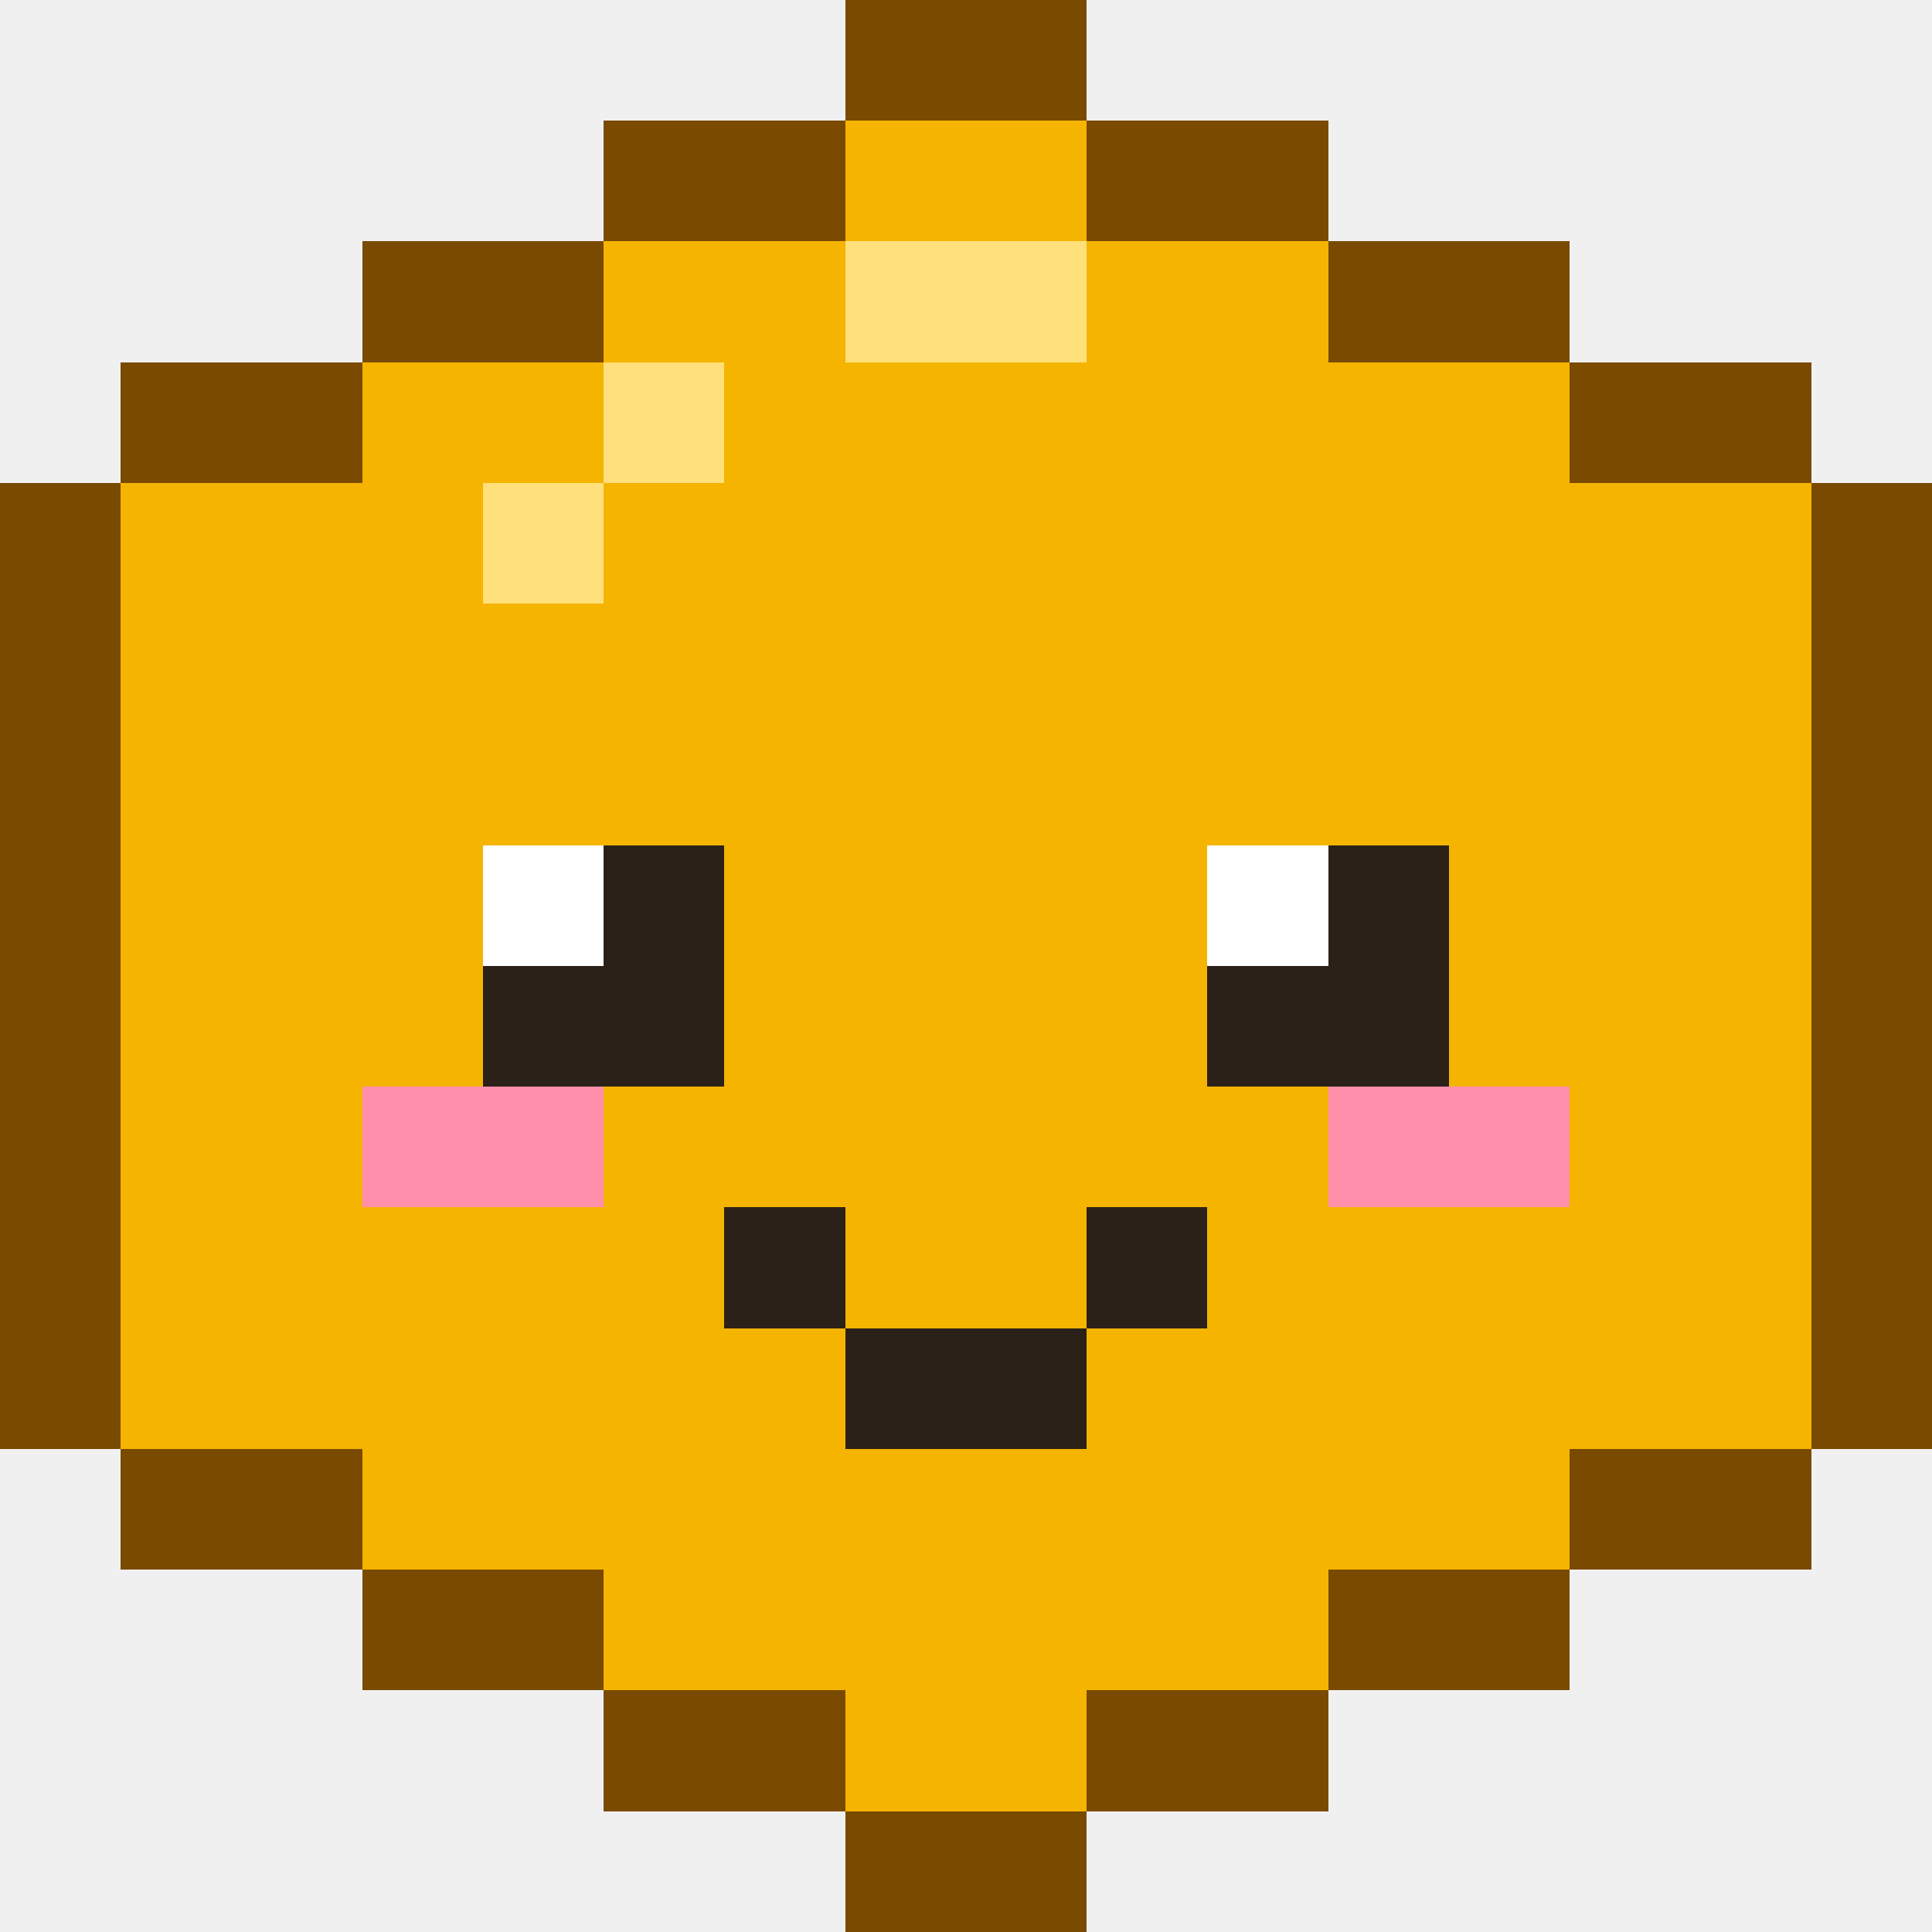
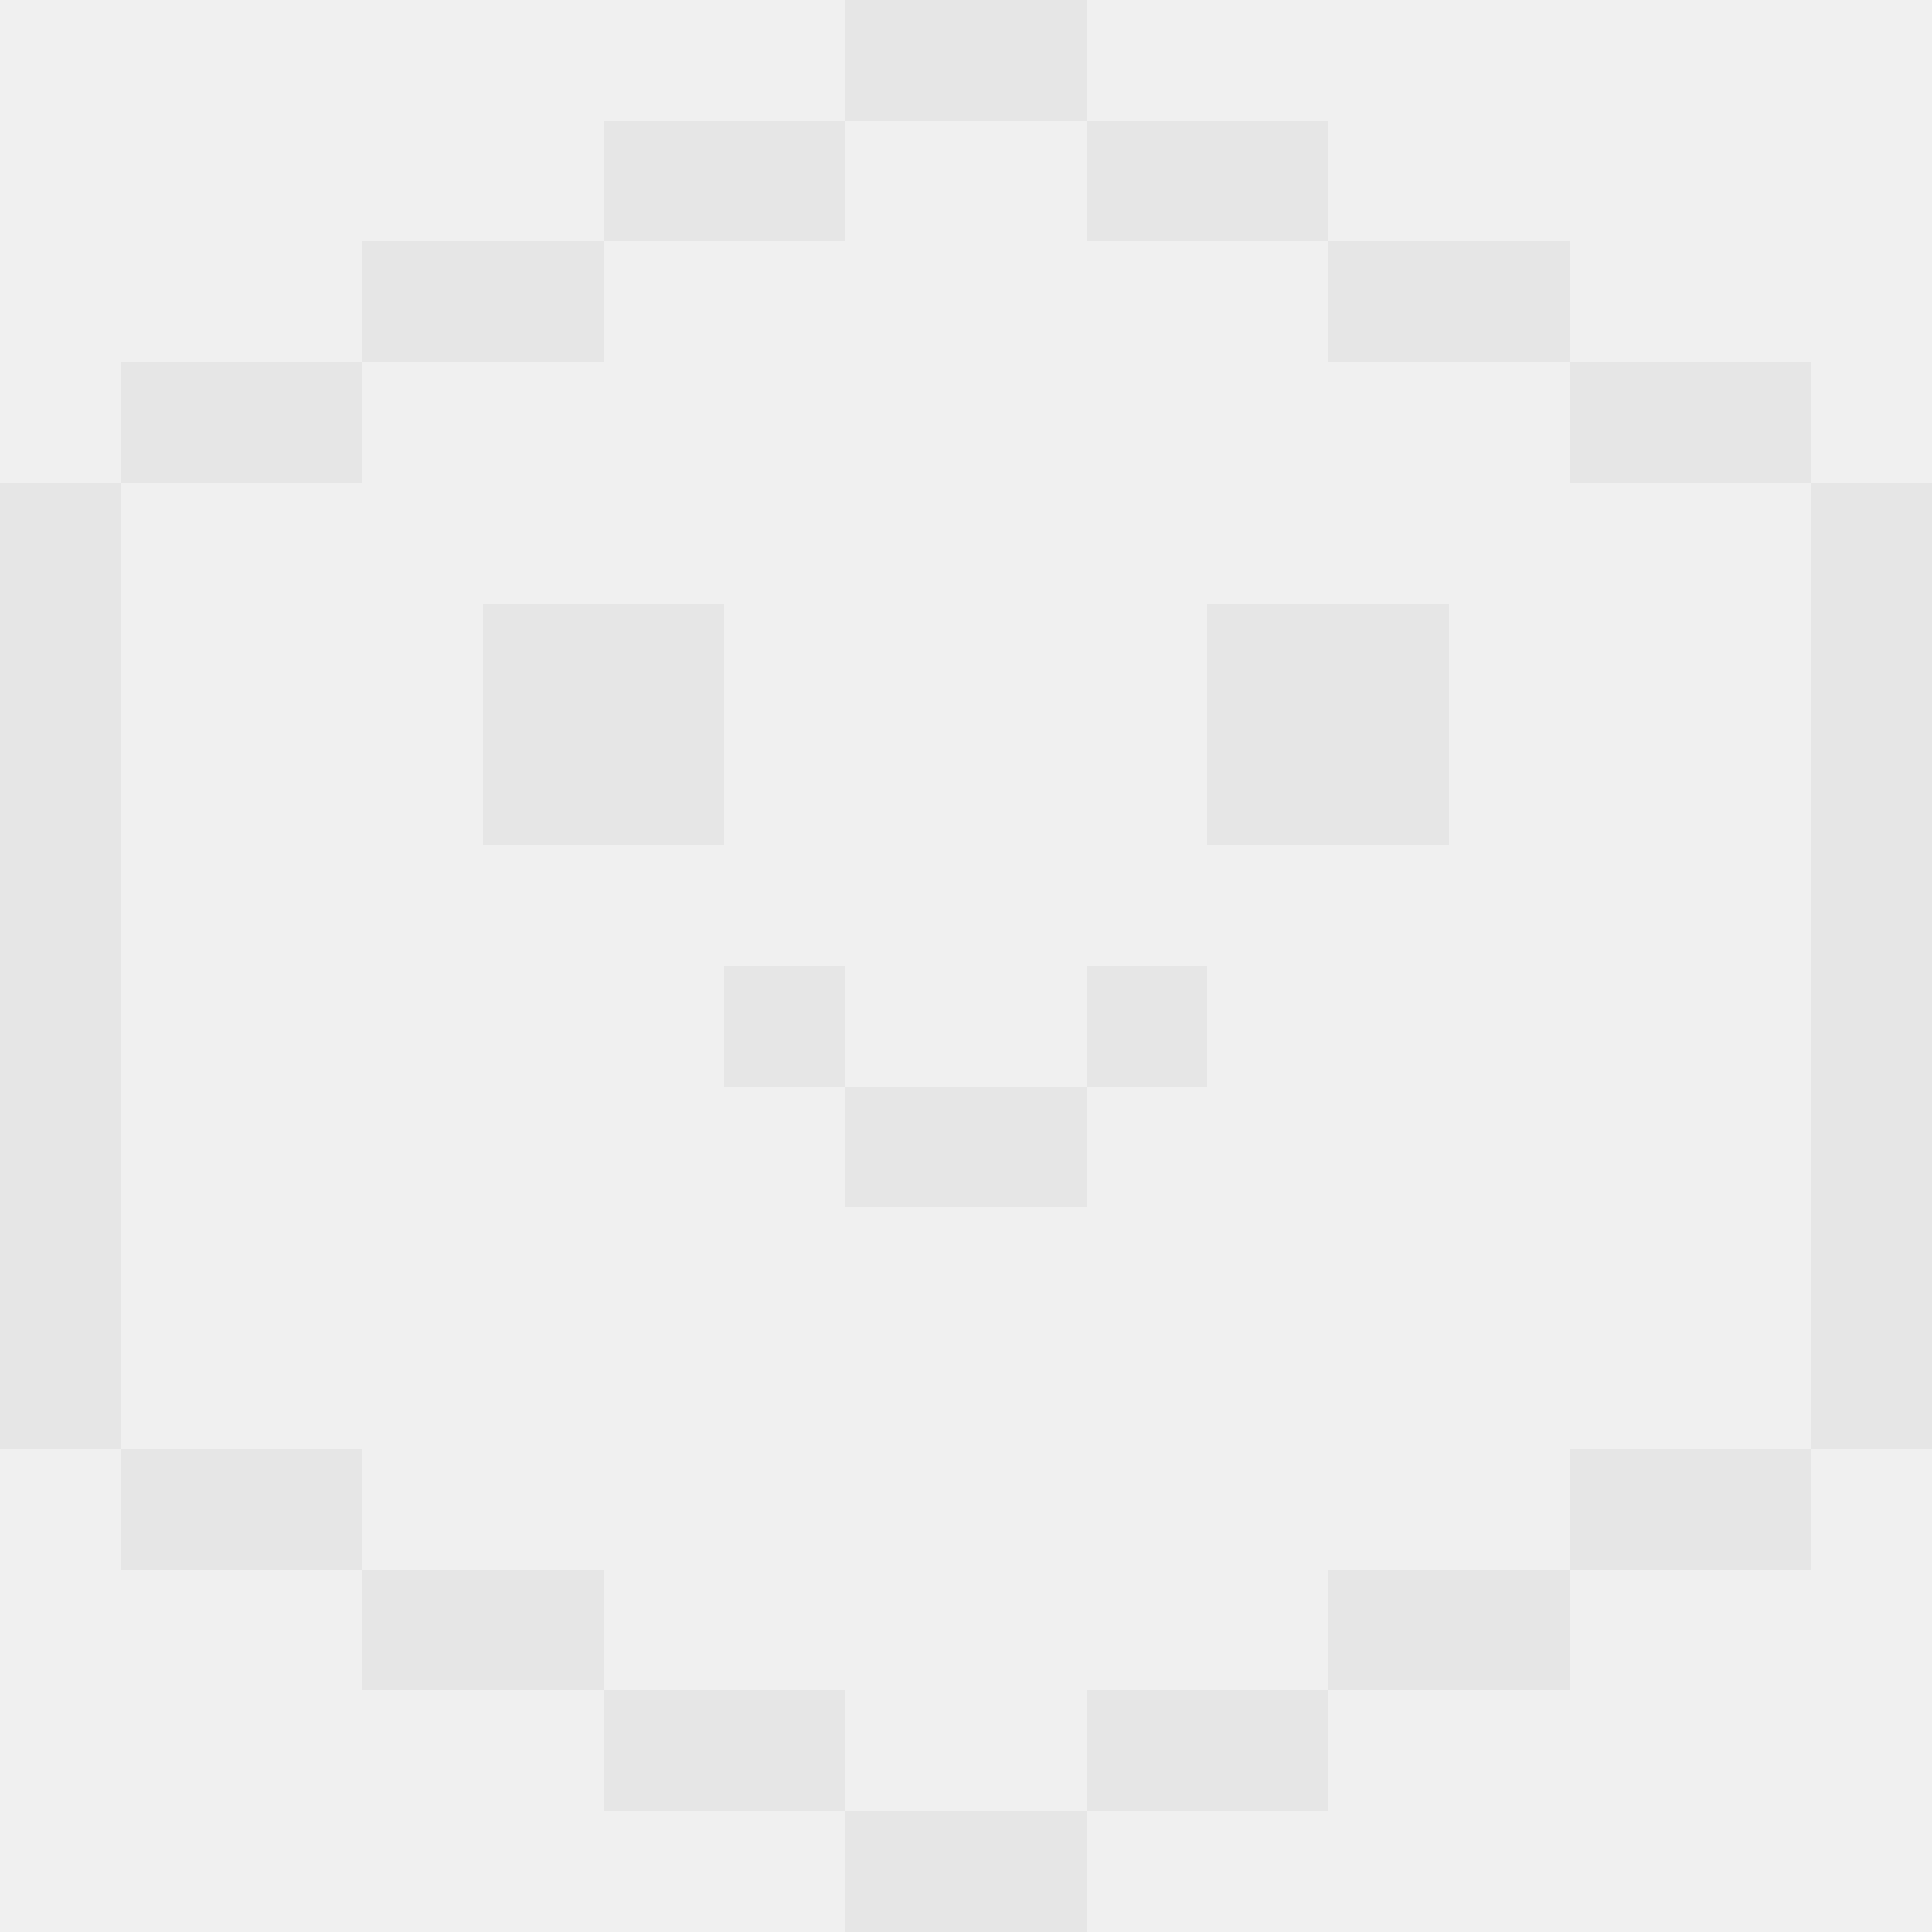
- <svg xmlns="http://www.w3.org/2000/svg" viewBox="0 0 16 16" shape-rendering="crispEdges">
-   <rect x="7" y="0" width="1" height="1" fill="#7a4a00" />
-   <rect x="8" y="0" width="1" height="1" fill="#7a4a00" />
-   <rect x="5" y="1" width="1" height="1" fill="#7a4a00" />
-   <rect x="6" y="1" width="1" height="1" fill="#7a4a00" />
-   <rect x="7" y="1" width="1" height="1" fill="#f5b400" />
-   <rect x="8" y="1" width="1" height="1" fill="#f5b400" />
-   <rect x="9" y="1" width="1" height="1" fill="#7a4a00" />
-   <rect x="10" y="1" width="1" height="1" fill="#7a4a00" />
-   <rect x="3" y="2" width="1" height="1" fill="#7a4a00" />
-   <rect x="4" y="2" width="1" height="1" fill="#7a4a00" />
-   <rect x="5" y="2" width="1" height="1" fill="#f5b400" />
-   <rect x="6" y="2" width="1" height="1" fill="#f5b400" />
-   <rect x="7" y="2" width="1" height="1" fill="#ffe07a" />
-   <rect x="8" y="2" width="1" height="1" fill="#ffe07a" />
-   <rect x="9" y="2" width="1" height="1" fill="#f5b400" />
-   <rect x="10" y="2" width="1" height="1" fill="#f5b400" />
-   <rect x="11" y="2" width="1" height="1" fill="#7a4a00" />
-   <rect x="12" y="2" width="1" height="1" fill="#7a4a00" />
-   <rect x="1" y="3" width="1" height="1" fill="#7a4a00" />
-   <rect x="2" y="3" width="1" height="1" fill="#7a4a00" />
-   <rect x="3" y="3" width="1" height="1" fill="#f5b400" />
-   <rect x="4" y="3" width="1" height="1" fill="#f5b400" />
-   <rect x="5" y="3" width="1" height="1" fill="#ffe07a" />
-   <rect x="6" y="3" width="1" height="1" fill="#f5b400" />
-   <rect x="7" y="3" width="1" height="1" fill="#f5b400" />
-   <rect x="8" y="3" width="1" height="1" fill="#f5b400" />
-   <rect x="9" y="3" width="1" height="1" fill="#f5b400" />
-   <rect x="10" y="3" width="1" height="1" fill="#f5b400" />
-   <rect x="11" y="3" width="1" height="1" fill="#f5b400" />
-   <rect x="12" y="3" width="1" height="1" fill="#f5b400" />
-   <rect x="13" y="3" width="1" height="1" fill="#7a4a00" />
-   <rect x="14" y="3" width="1" height="1" fill="#7a4a00" />
-   <rect x="0" y="4" width="1" height="1" fill="#7a4a00" />
-   <rect x="1" y="4" width="1" height="1" fill="#f5b400" />
-   <rect x="2" y="4" width="1" height="1" fill="#f5b400" />
-   <rect x="3" y="4" width="1" height="1" fill="#f5b400" />
-   <rect x="4" y="4" width="1" height="1" fill="#ffe07a" />
-   <rect x="5" y="4" width="1" height="1" fill="#f5b400" />
-   <rect x="6" y="4" width="1" height="1" fill="#f5b400" />
-   <rect x="7" y="4" width="1" height="1" fill="#f5b400" />
-   <rect x="8" y="4" width="1" height="1" fill="#f5b400" />
-   <rect x="9" y="4" width="1" height="1" fill="#f5b400" />
-   <rect x="10" y="4" width="1" height="1" fill="#f5b400" />
-   <rect x="11" y="4" width="1" height="1" fill="#f5b400" />
-   <rect x="12" y="4" width="1" height="1" fill="#f5b400" />
-   <rect x="13" y="4" width="1" height="1" fill="#f5b400" />
-   <rect x="14" y="4" width="1" height="1" fill="#f5b400" />
-   <rect x="15" y="4" width="1" height="1" fill="#7a4a00" />
-   <rect x="0" y="5" width="1" height="1" fill="#7a4a00" />
-   <rect x="1" y="5" width="1" height="1" fill="#f5b400" />
-   <rect x="2" y="5" width="1" height="1" fill="#f5b400" />
-   <rect x="3" y="5" width="1" height="1" fill="#f5b400" />
-   <rect x="4" y="5" width="1" height="1" fill="#f5b400" />
-   <rect x="5" y="5" width="1" height="1" fill="#f5b400" />
-   <rect x="6" y="5" width="1" height="1" fill="#f5b400" />
-   <rect x="7" y="5" width="1" height="1" fill="#f5b400" />
-   <rect x="8" y="5" width="1" height="1" fill="#f5b400" />
-   <rect x="9" y="5" width="1" height="1" fill="#f5b400" />
-   <rect x="10" y="5" width="1" height="1" fill="#f5b400" />
-   <rect x="11" y="5" width="1" height="1" fill="#f5b400" />
-   <rect x="12" y="5" width="1" height="1" fill="#f5b400" />
-   <rect x="13" y="5" width="1" height="1" fill="#f5b400" />
-   <rect x="14" y="5" width="1" height="1" fill="#f5b400" />
-   <rect x="15" y="5" width="1" height="1" fill="#7a4a00" />
-   <rect x="0" y="6" width="1" height="1" fill="#7a4a00" />
-   <rect x="1" y="6" width="1" height="1" fill="#f5b400" />
-   <rect x="2" y="6" width="1" height="1" fill="#f5b400" />
-   <rect x="3" y="6" width="1" height="1" fill="#f5b400" />
-   <rect x="4" y="6" width="1" height="1" fill="#f5b400" />
-   <rect x="5" y="6" width="1" height="1" fill="#f5b400" />
-   <rect x="6" y="6" width="1" height="1" fill="#f5b400" />
-   <rect x="7" y="6" width="1" height="1" fill="#f5b400" />
-   <rect x="8" y="6" width="1" height="1" fill="#f5b400" />
-   <rect x="9" y="6" width="1" height="1" fill="#f5b400" />
-   <rect x="10" y="6" width="1" height="1" fill="#f5b400" />
-   <rect x="11" y="6" width="1" height="1" fill="#f5b400" />
-   <rect x="12" y="6" width="1" height="1" fill="#f5b400" />
-   <rect x="13" y="6" width="1" height="1" fill="#f5b400" />
-   <rect x="14" y="6" width="1" height="1" fill="#f5b400" />
-   <rect x="15" y="6" width="1" height="1" fill="#7a4a00" />
-   <rect x="0" y="7" width="1" height="1" fill="#7a4a00" />
-   <rect x="1" y="7" width="1" height="1" fill="#f5b400" />
-   <rect x="2" y="7" width="1" height="1" fill="#f5b400" />
-   <rect x="3" y="7" width="1" height="1" fill="#f5b400" />
-   <rect x="4" y="7" width="1" height="1" fill="#ffffff" />
-   <rect x="5" y="7" width="1" height="1" fill="#2b2118" />
-   <rect x="6" y="7" width="1" height="1" fill="#f5b400" />
-   <rect x="7" y="7" width="1" height="1" fill="#f5b400" />
-   <rect x="8" y="7" width="1" height="1" fill="#f5b400" />
-   <rect x="9" y="7" width="1" height="1" fill="#f5b400" />
-   <rect x="10" y="7" width="1" height="1" fill="#ffffff" />
-   <rect x="11" y="7" width="1" height="1" fill="#2b2118" />
-   <rect x="12" y="7" width="1" height="1" fill="#f5b400" />
-   <rect x="13" y="7" width="1" height="1" fill="#f5b400" />
-   <rect x="14" y="7" width="1" height="1" fill="#f5b400" />
-   <rect x="15" y="7" width="1" height="1" fill="#7a4a00" />
-   <rect x="0" y="8" width="1" height="1" fill="#7a4a00" />
-   <rect x="1" y="8" width="1" height="1" fill="#f5b400" />
-   <rect x="2" y="8" width="1" height="1" fill="#f5b400" />
-   <rect x="3" y="8" width="1" height="1" fill="#f5b400" />
-   <rect x="4" y="8" width="1" height="1" fill="#2b2118" />
-   <rect x="5" y="8" width="1" height="1" fill="#2b2118" />
-   <rect x="6" y="8" width="1" height="1" fill="#f5b400" />
-   <rect x="7" y="8" width="1" height="1" fill="#f5b400" />
-   <rect x="8" y="8" width="1" height="1" fill="#f5b400" />
-   <rect x="9" y="8" width="1" height="1" fill="#f5b400" />
-   <rect x="10" y="8" width="1" height="1" fill="#2b2118" />
-   <rect x="11" y="8" width="1" height="1" fill="#2b2118" />
-   <rect x="12" y="8" width="1" height="1" fill="#f5b400" />
-   <rect x="13" y="8" width="1" height="1" fill="#f5b400" />
-   <rect x="14" y="8" width="1" height="1" fill="#f5b400" />
-   <rect x="15" y="8" width="1" height="1" fill="#7a4a00" />
-   <rect x="0" y="9" width="1" height="1" fill="#7a4a00" />
-   <rect x="1" y="9" width="1" height="1" fill="#f5b400" />
-   <rect x="2" y="9" width="1" height="1" fill="#f5b400" />
-   <rect x="3" y="9" width="1" height="1" fill="#ff8fab" />
-   <rect x="4" y="9" width="1" height="1" fill="#ff8fab" />
-   <rect x="5" y="9" width="1" height="1" fill="#f5b400" />
-   <rect x="6" y="9" width="1" height="1" fill="#f5b400" />
-   <rect x="7" y="9" width="1" height="1" fill="#f5b400" />
-   <rect x="8" y="9" width="1" height="1" fill="#f5b400" />
-   <rect x="9" y="9" width="1" height="1" fill="#f5b400" />
-   <rect x="10" y="9" width="1" height="1" fill="#f5b400" />
-   <rect x="11" y="9" width="1" height="1" fill="#ff8fab" />
-   <rect x="12" y="9" width="1" height="1" fill="#ff8fab" />
-   <rect x="13" y="9" width="1" height="1" fill="#f5b400" />
-   <rect x="14" y="9" width="1" height="1" fill="#f5b400" />
-   <rect x="15" y="9" width="1" height="1" fill="#7a4a00" />
-   <rect x="0" y="10" width="1" height="1" fill="#7a4a00" />
-   <rect x="1" y="10" width="1" height="1" fill="#f5b400" />
-   <rect x="2" y="10" width="1" height="1" fill="#f5b400" />
-   <rect x="3" y="10" width="1" height="1" fill="#f5b400" />
-   <rect x="4" y="10" width="1" height="1" fill="#f5b400" />
-   <rect x="5" y="10" width="1" height="1" fill="#f5b400" />
-   <rect x="6" y="10" width="1" height="1" fill="#2b2118" />
-   <rect x="7" y="10" width="1" height="1" fill="#f5b400" />
-   <rect x="8" y="10" width="1" height="1" fill="#f5b400" />
-   <rect x="9" y="10" width="1" height="1" fill="#2b2118" />
-   <rect x="10" y="10" width="1" height="1" fill="#f5b400" />
-   <rect x="11" y="10" width="1" height="1" fill="#f5b400" />
-   <rect x="12" y="10" width="1" height="1" fill="#f5b400" />
-   <rect x="13" y="10" width="1" height="1" fill="#f5b400" />
-   <rect x="14" y="10" width="1" height="1" fill="#f5b400" />
-   <rect x="15" y="10" width="1" height="1" fill="#7a4a00" />
-   <rect x="0" y="11" width="1" height="1" fill="#7a4a00" />
-   <rect x="1" y="11" width="1" height="1" fill="#f5b400" />
-   <rect x="2" y="11" width="1" height="1" fill="#f5b400" />
-   <rect x="3" y="11" width="1" height="1" fill="#f5b400" />
-   <rect x="4" y="11" width="1" height="1" fill="#f5b400" />
-   <rect x="5" y="11" width="1" height="1" fill="#f5b400" />
-   <rect x="6" y="11" width="1" height="1" fill="#f5b400" />
-   <rect x="7" y="11" width="1" height="1" fill="#2b2118" />
-   <rect x="8" y="11" width="1" height="1" fill="#2b2118" />
-   <rect x="9" y="11" width="1" height="1" fill="#f5b400" />
-   <rect x="10" y="11" width="1" height="1" fill="#f5b400" />
-   <rect x="11" y="11" width="1" height="1" fill="#f5b400" />
-   <rect x="12" y="11" width="1" height="1" fill="#f5b400" />
-   <rect x="13" y="11" width="1" height="1" fill="#f5b400" />
-   <rect x="14" y="11" width="1" height="1" fill="#f5b400" />
-   <rect x="15" y="11" width="1" height="1" fill="#7a4a00" />
-   <rect x="1" y="12" width="1" height="1" fill="#7a4a00" />
-   <rect x="2" y="12" width="1" height="1" fill="#7a4a00" />
-   <rect x="3" y="12" width="1" height="1" fill="#f5b400" />
-   <rect x="4" y="12" width="1" height="1" fill="#f5b400" />
-   <rect x="5" y="12" width="1" height="1" fill="#f5b400" />
-   <rect x="6" y="12" width="1" height="1" fill="#f5b400" />
-   <rect x="7" y="12" width="1" height="1" fill="#f5b400" />
-   <rect x="8" y="12" width="1" height="1" fill="#f5b400" />
-   <rect x="9" y="12" width="1" height="1" fill="#f5b400" />
-   <rect x="10" y="12" width="1" height="1" fill="#f5b400" />
-   <rect x="11" y="12" width="1" height="1" fill="#f5b400" />
-   <rect x="12" y="12" width="1" height="1" fill="#f5b400" />
-   <rect x="13" y="12" width="1" height="1" fill="#7a4a00" />
-   <rect x="14" y="12" width="1" height="1" fill="#7a4a00" />
-   <rect x="3" y="13" width="1" height="1" fill="#7a4a00" />
-   <rect x="4" y="13" width="1" height="1" fill="#7a4a00" />
-   <rect x="5" y="13" width="1" height="1" fill="#f5b400" />
-   <rect x="6" y="13" width="1" height="1" fill="#f5b400" />
-   <rect x="7" y="13" width="1" height="1" fill="#f5b400" />
-   <rect x="8" y="13" width="1" height="1" fill="#f5b400" />
-   <rect x="9" y="13" width="1" height="1" fill="#f5b400" />
-   <rect x="10" y="13" width="1" height="1" fill="#f5b400" />
-   <rect x="11" y="13" width="1" height="1" fill="#7a4a00" />
-   <rect x="12" y="13" width="1" height="1" fill="#7a4a00" />
-   <rect x="5" y="14" width="1" height="1" fill="#7a4a00" />
-   <rect x="6" y="14" width="1" height="1" fill="#7a4a00" />
-   <rect x="7" y="14" width="1" height="1" fill="#f5b400" />
-   <rect x="8" y="14" width="1" height="1" fill="#f5b400" />
-   <rect x="9" y="14" width="1" height="1" fill="#7a4a00" />
-   <rect x="10" y="14" width="1" height="1" fill="#7a4a00" />
-   <rect x="7" y="15" width="1" height="1" fill="#7a4a00" />
-   <rect x="8" y="15" width="1" height="1" fill="#7a4a00" />
+ <svg xmlns="http://www.w3.org/2000/svg" viewBox="0 0 16 16" shape-rendering="crispEdges" fill="#e6e6e6">
+   <rect x="7" y="0" width="1" height="1" />
+   <rect x="8" y="0" width="1" height="1" />
+   <rect x="5" y="1" width="1" height="1" />
+   <rect x="6" y="1" width="1" height="1" />
+   <rect x="9" y="1" width="1" height="1" />
+   <rect x="10" y="1" width="1" height="1" />
+   <rect x="3" y="2" width="1" height="1" />
+   <rect x="4" y="2" width="1" height="1" />
+   <rect x="11" y="2" width="1" height="1" />
+   <rect x="12" y="2" width="1" height="1" />
+   <rect x="1" y="3" width="1" height="1" />
+   <rect x="2" y="3" width="1" height="1" />
+   <rect x="13" y="3" width="1" height="1" />
+   <rect x="14" y="3" width="1" height="1" />
+   <rect x="0" y="4" width="1" height="1" />
+   <rect x="15" y="4" width="1" height="1" />
+   <rect x="0" y="5" width="1" height="1" />
+   <rect x="4" y="5" width="1" height="1" />
+   <rect x="5" y="5" width="1" height="1" />
+   <rect x="10" y="5" width="1" height="1" />
+   <rect x="11" y="5" width="1" height="1" />
+   <rect x="15" y="5" width="1" height="1" />
+   <rect x="0" y="6" width="1" height="1" />
+   <rect x="4" y="6" width="1" height="1" />
+   <rect x="5" y="6" width="1" height="1" />
+   <rect x="10" y="6" width="1" height="1" />
+   <rect x="11" y="6" width="1" height="1" />
+   <rect x="15" y="6" width="1" height="1" />
+   <rect x="0" y="7" width="1" height="1" />
+   <rect x="15" y="7" width="1" height="1" />
+   <rect x="0" y="8" width="1" height="1" />
+   <rect x="6" y="8" width="1" height="1" />
+   <rect x="9" y="8" width="1" height="1" />
+   <rect x="15" y="8" width="1" height="1" />
+   <rect x="0" y="9" width="1" height="1" />
+   <rect x="7" y="9" width="1" height="1" />
+   <rect x="8" y="9" width="1" height="1" />
+   <rect x="15" y="9" width="1" height="1" />
+   <rect x="0" y="10" width="1" height="1" />
+   <rect x="15" y="10" width="1" height="1" />
+   <rect x="0" y="11" width="1" height="1" />
+   <rect x="15" y="11" width="1" height="1" />
+   <rect x="1" y="12" width="1" height="1" />
+   <rect x="2" y="12" width="1" height="1" />
+   <rect x="13" y="12" width="1" height="1" />
+   <rect x="14" y="12" width="1" height="1" />
+   <rect x="3" y="13" width="1" height="1" />
+   <rect x="4" y="13" width="1" height="1" />
+   <rect x="11" y="13" width="1" height="1" />
+   <rect x="12" y="13" width="1" height="1" />
+   <rect x="5" y="14" width="1" height="1" />
+   <rect x="6" y="14" width="1" height="1" />
+   <rect x="9" y="14" width="1" height="1" />
+   <rect x="10" y="14" width="1" height="1" />
+   <rect x="7" y="15" width="1" height="1" />
+   <rect x="8" y="15" width="1" height="1" />
</svg>
